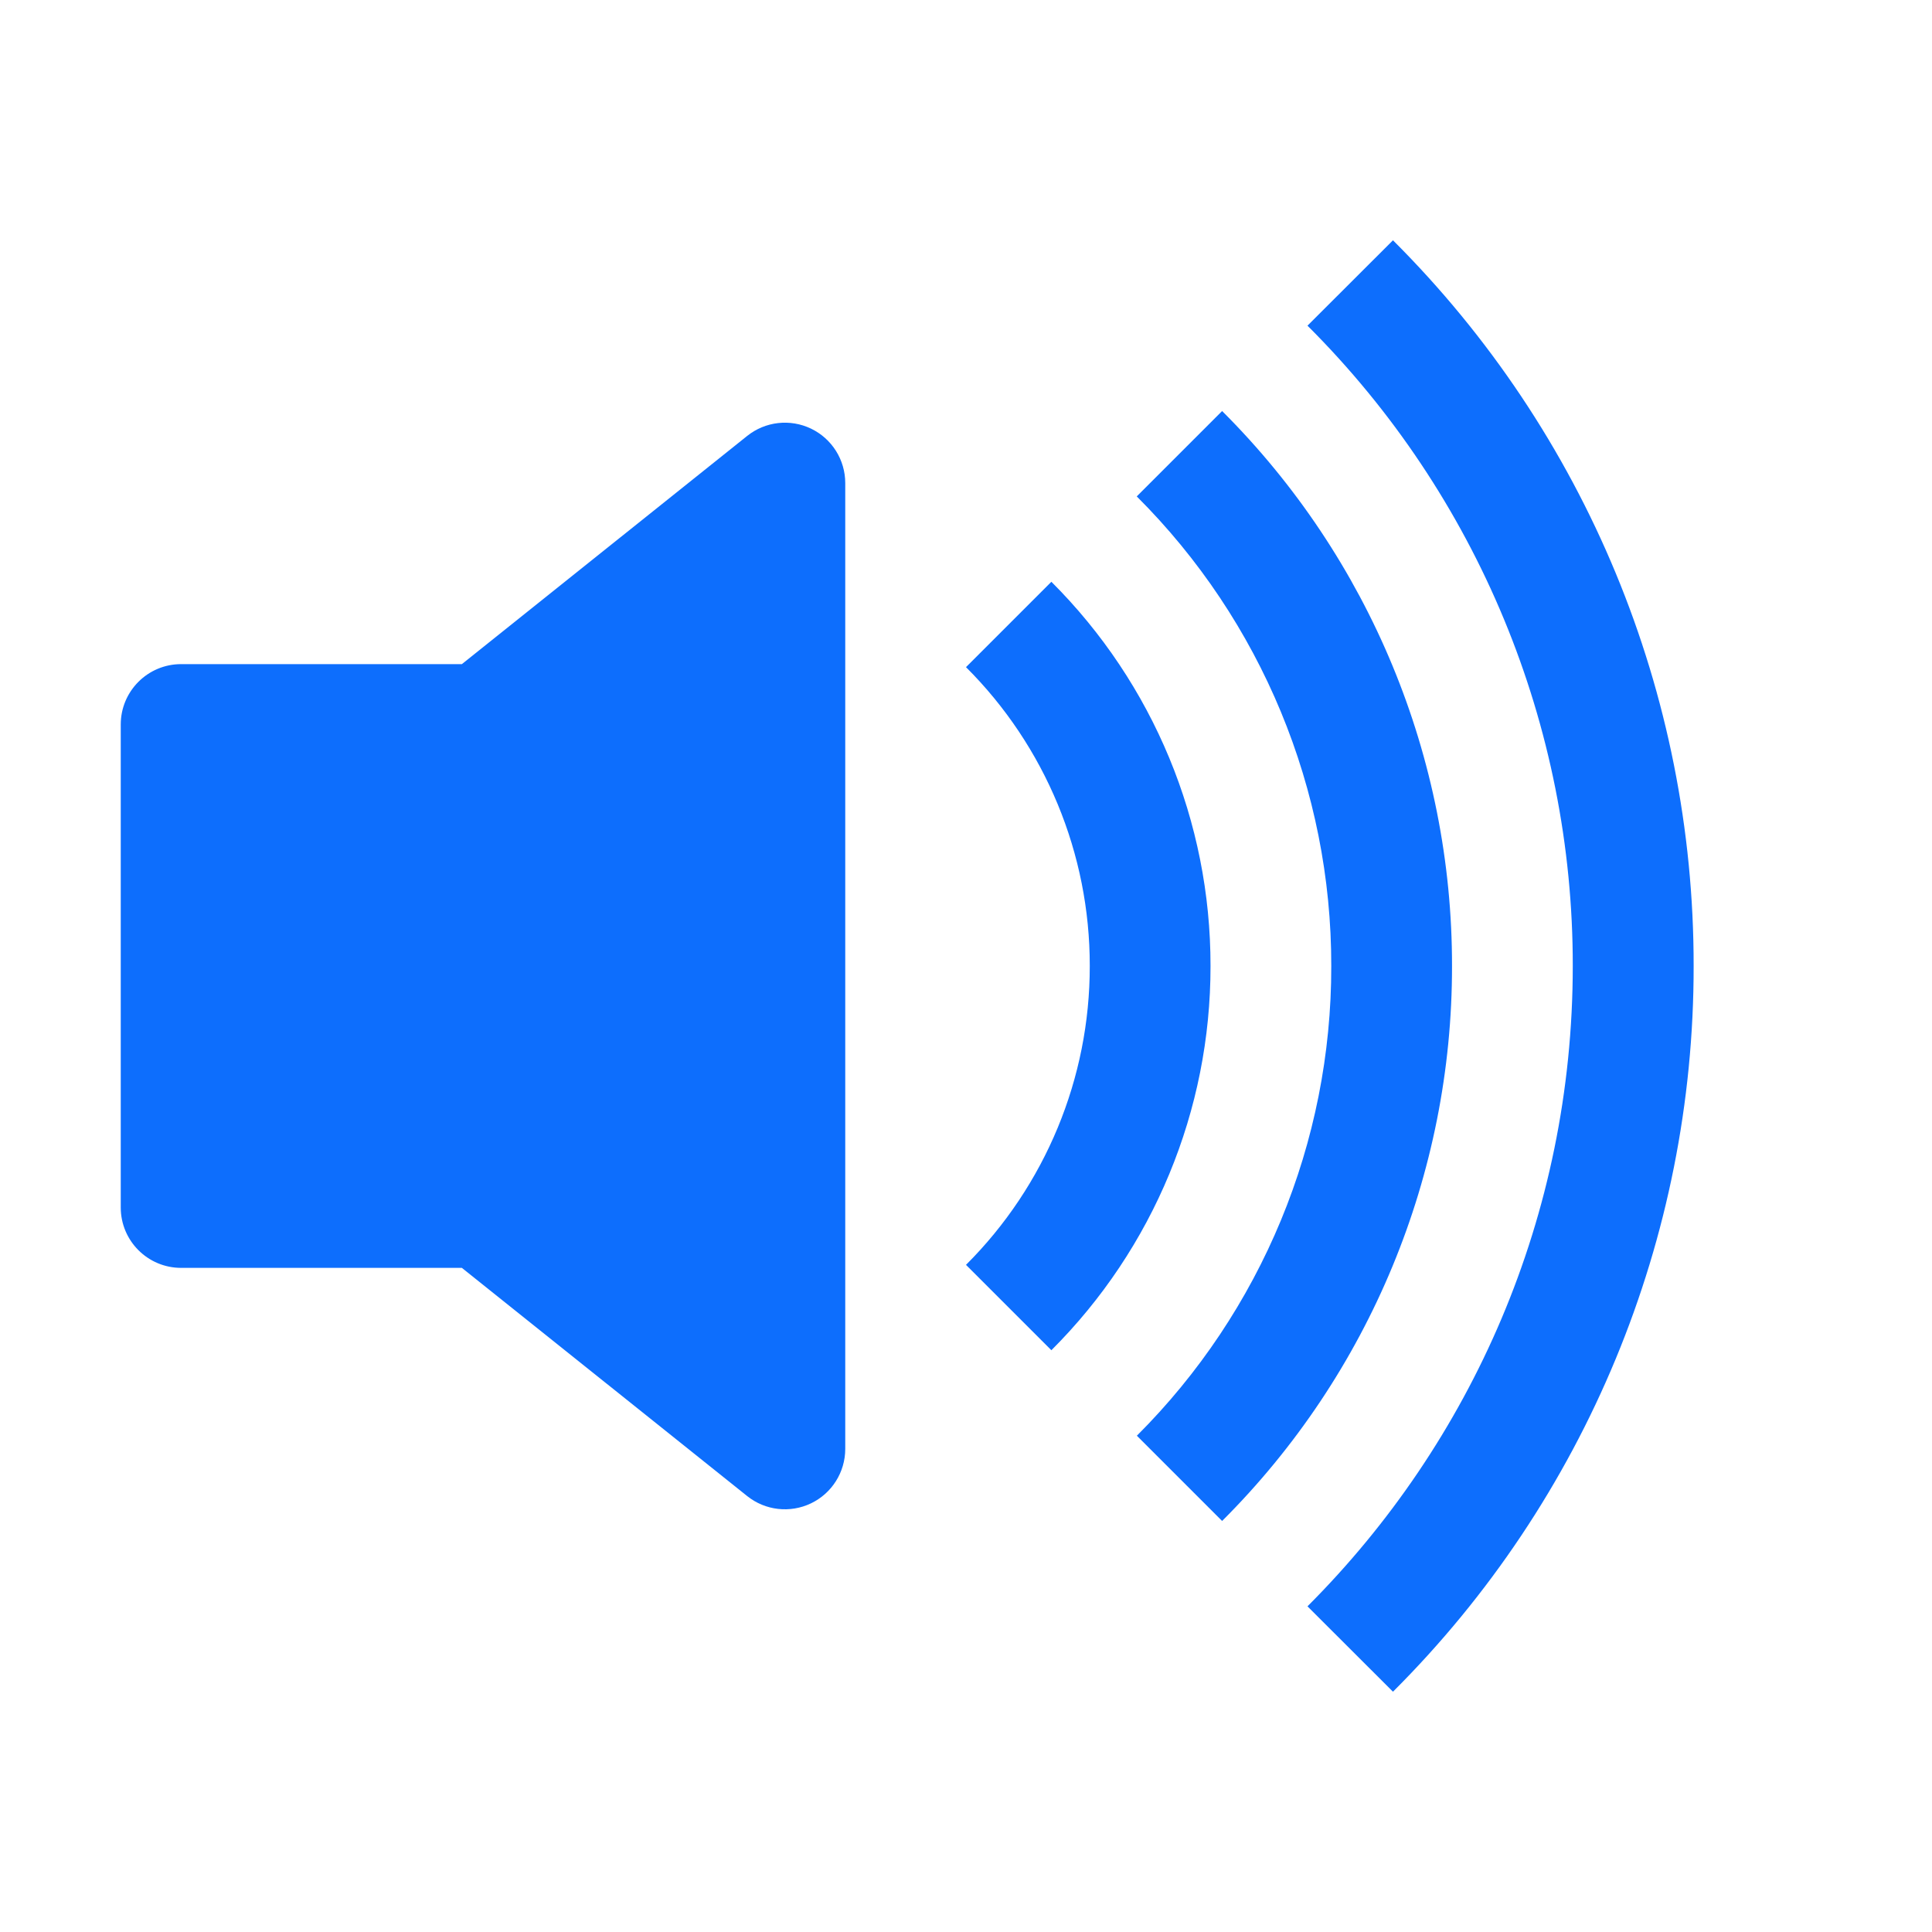
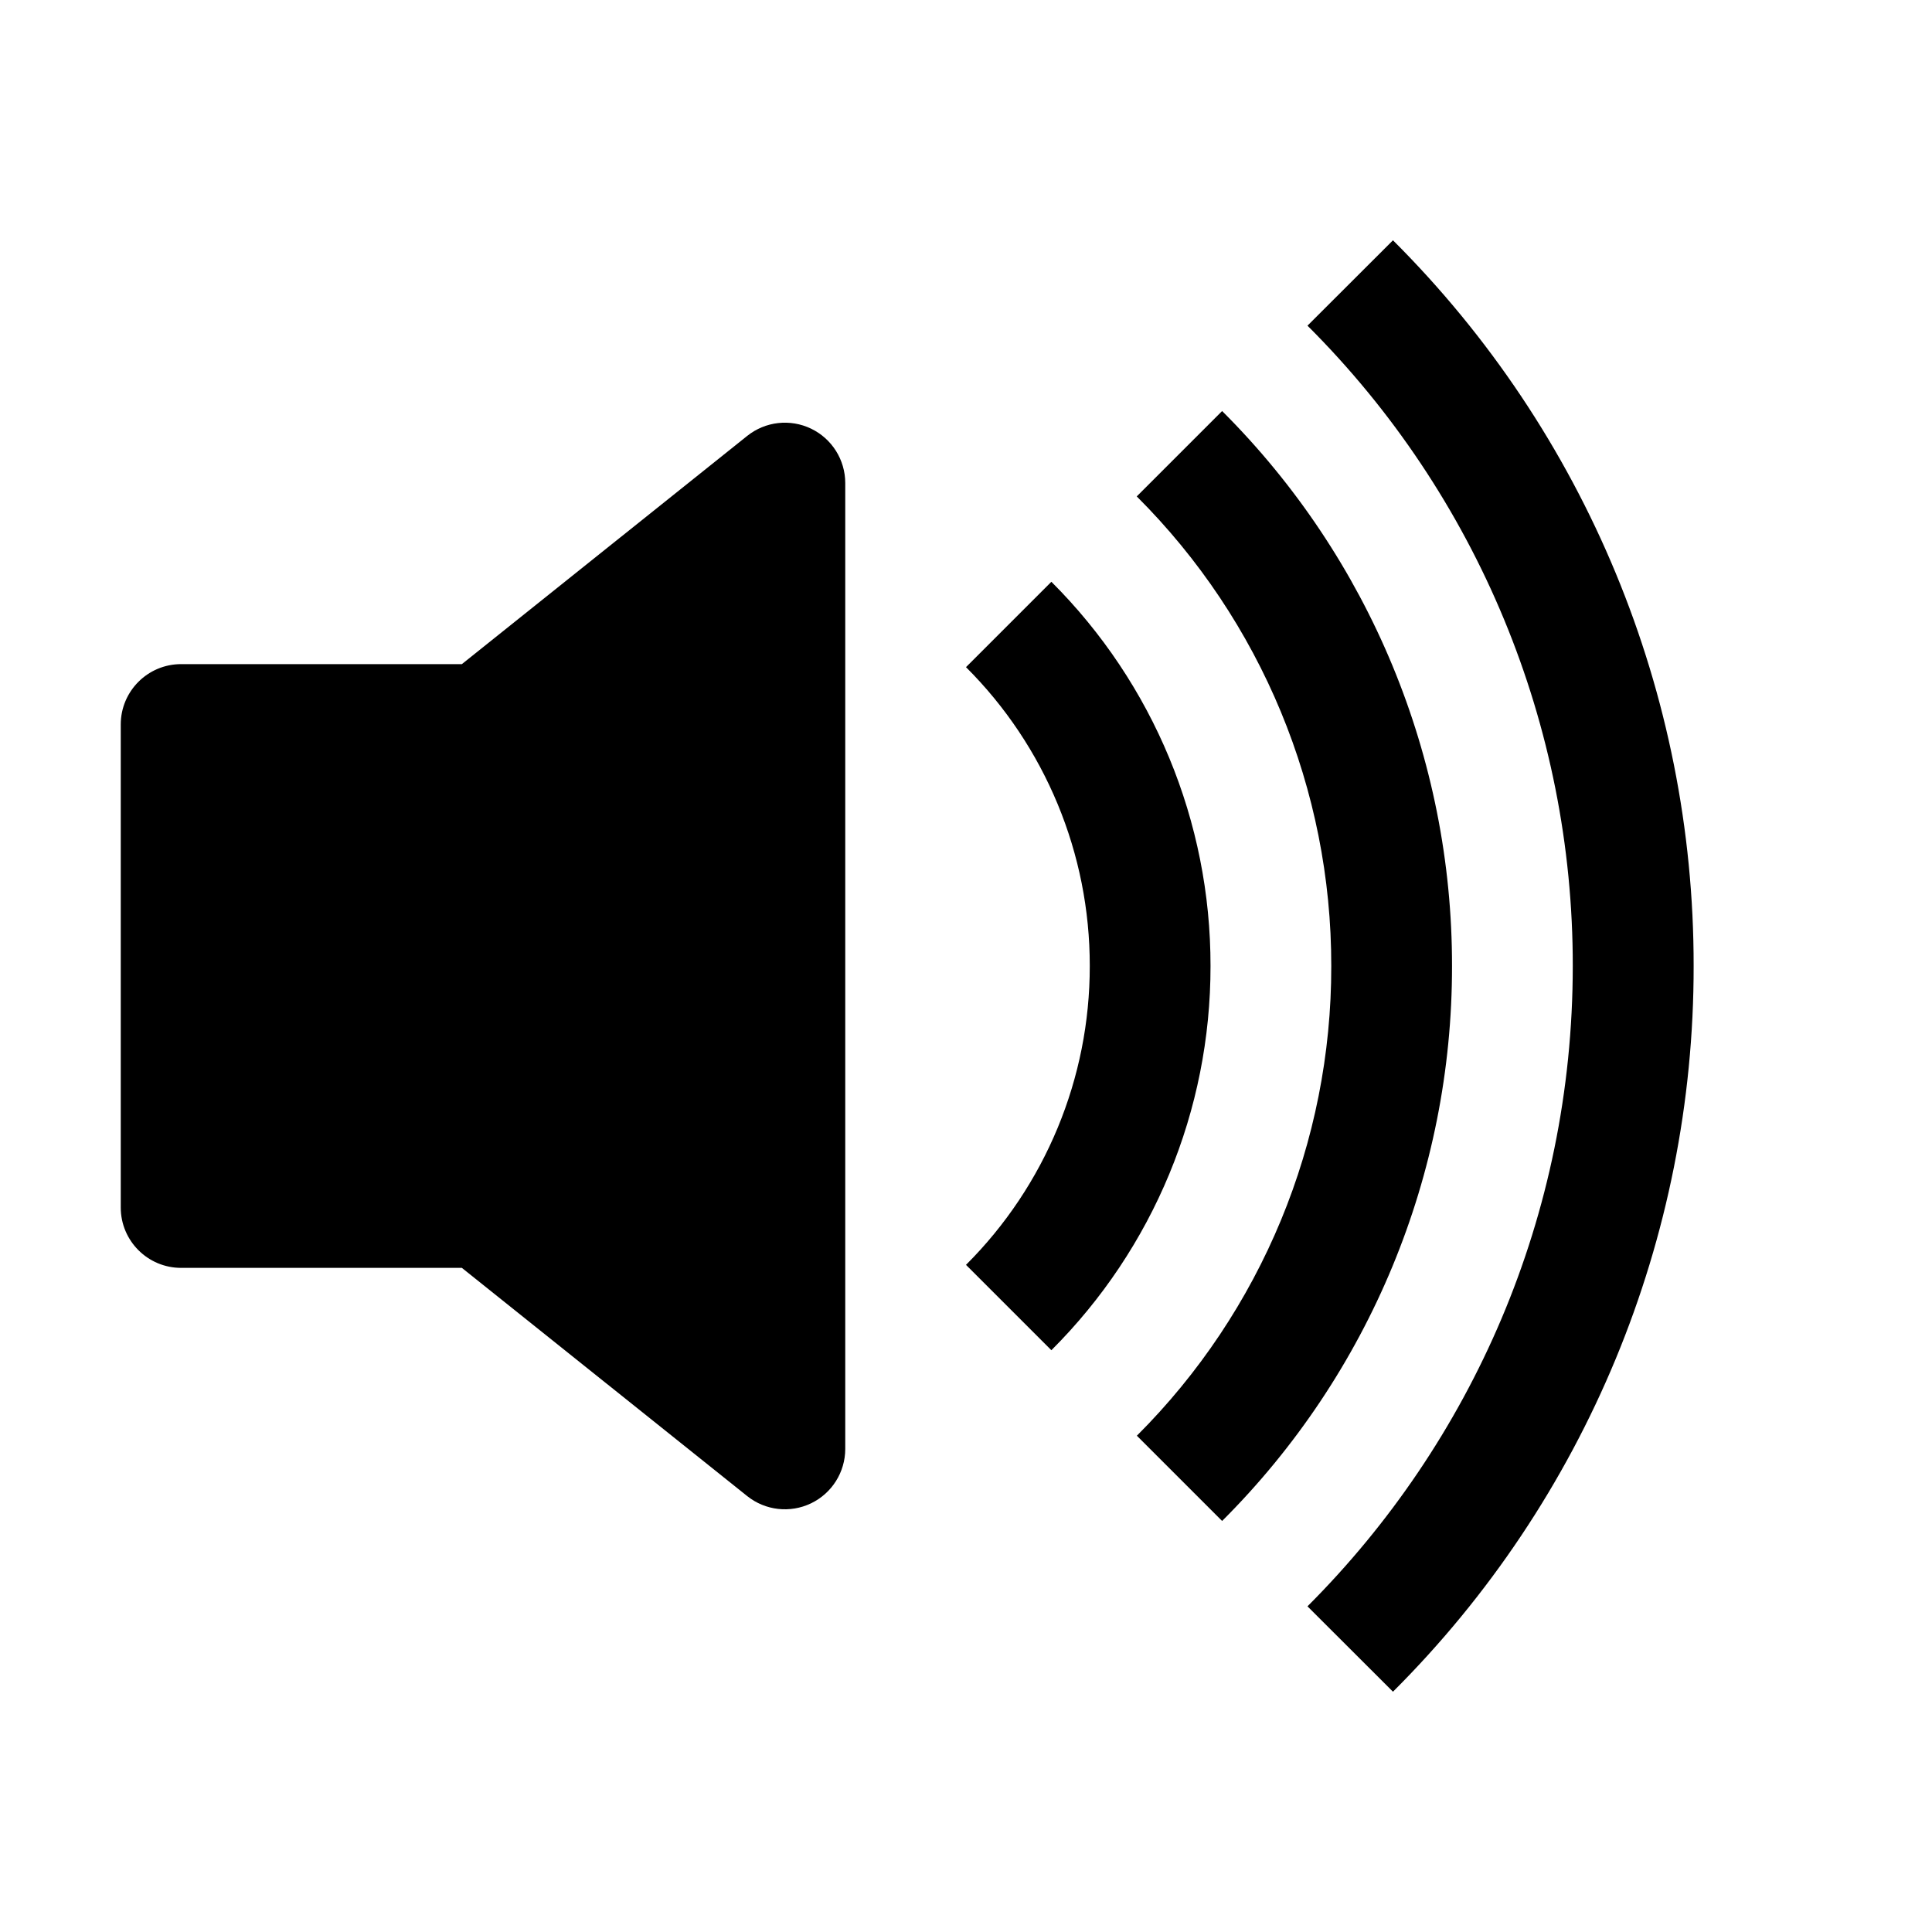
<svg xmlns="http://www.w3.org/2000/svg" width="16" height="16" fill="#000000" class="bi bi-volume-up-fill" viewBox="0 0 16 16">
-   <path d="M11.536 14.01A8.473 8.473 0 0 0 14.026 8a8.473 8.473 0 0 0-2.49-6.01l-.708.707A7.476 7.476 0 0 1 13.025 8c0 2.071-.84 3.946-2.197 5.303l.708.707z" fill="#0d6efd" />
-   <path d="M10.121 12.596A6.48 6.48 0 0 0 12.025 8a6.48 6.48 0 0 0-1.904-4.596l-.707.707A5.483 5.483 0 0 1 11.025 8a5.483 5.483 0 0 1-1.61 3.89z" fill="#0d6efd" />
-   <path d="M8.707 11.182A4.486 4.486 0 0 0 10.025 8a4.486 4.486 0 0 0-1.318-3.182L8 5.525A3.489 3.489 0 0 1 9.025 8 3.49 3.49 0 0 1 8 10.475zM6.717 3.55A.5.5 0 0 1 7 4v8a.5.5 0 0 1-.812.39L3.825 10.5H1.5A.5.5 0 0 1 1 10V6a.5.5 0 0 1 .5-.5h2.325l2.363-1.89a.5.5 0 0 1 .529-.06z" fill="#0d6efd" />
+   <path d="M11.536 14.01A8.473 8.473 0 0 0 14.026 8a8.473 8.473 0 0 0-2.49-6.01l-.708.707A7.476 7.476 0 0 1 13.025 8c0 2.071-.84 3.946-2.197 5.303l.708.707z" fill="currentColor" />
+   <path d="M10.121 12.596A6.48 6.48 0 0 0 12.025 8a6.48 6.48 0 0 0-1.904-4.596l-.707.707A5.483 5.483 0 0 1 11.025 8a5.483 5.483 0 0 1-1.61 3.89z" fill="currentColor" />
+   <path d="M8.707 11.182A4.486 4.486 0 0 0 10.025 8a4.486 4.486 0 0 0-1.318-3.182L8 5.525A3.489 3.489 0 0 1 9.025 8 3.49 3.49 0 0 1 8 10.475zM6.717 3.55A.5.5 0 0 1 7 4v8a.5.5 0 0 1-.812.39L3.825 10.5H1.5A.5.5 0 0 1 1 10V6a.5.5 0 0 1 .5-.5h2.325l2.363-1.89a.5.5 0 0 1 .529-.06z" fill="currentColor" />
</svg>
